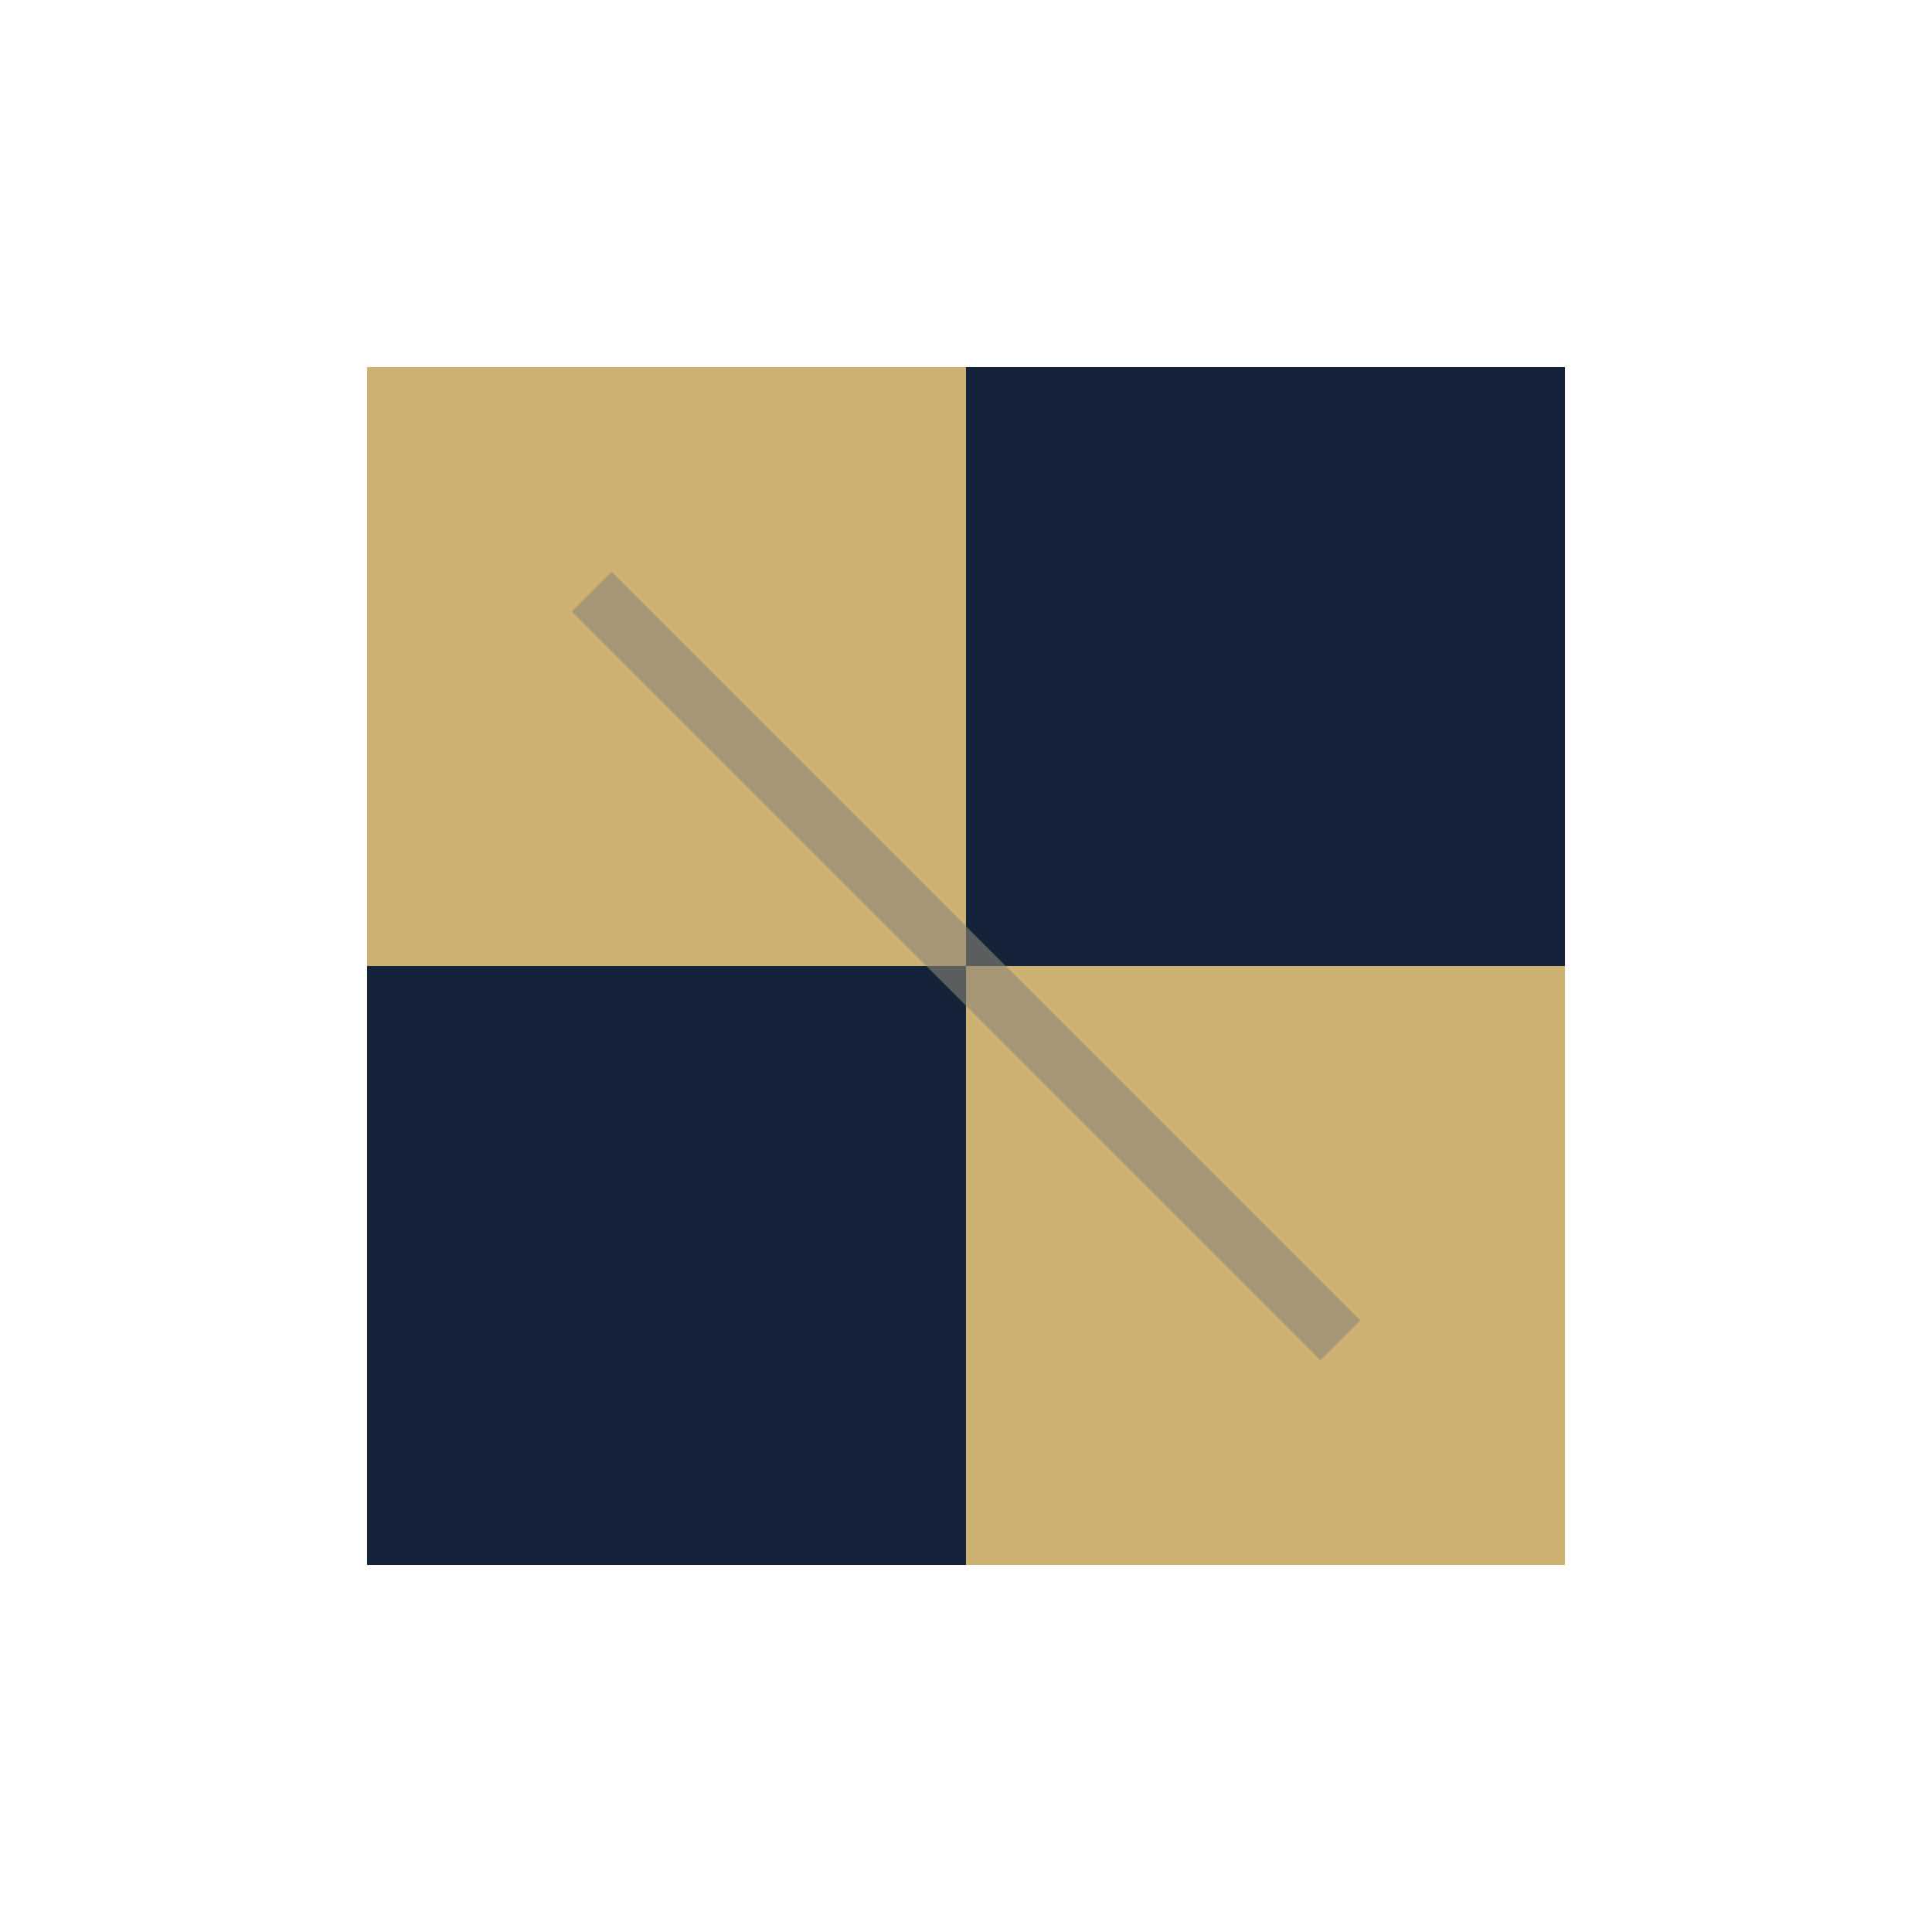
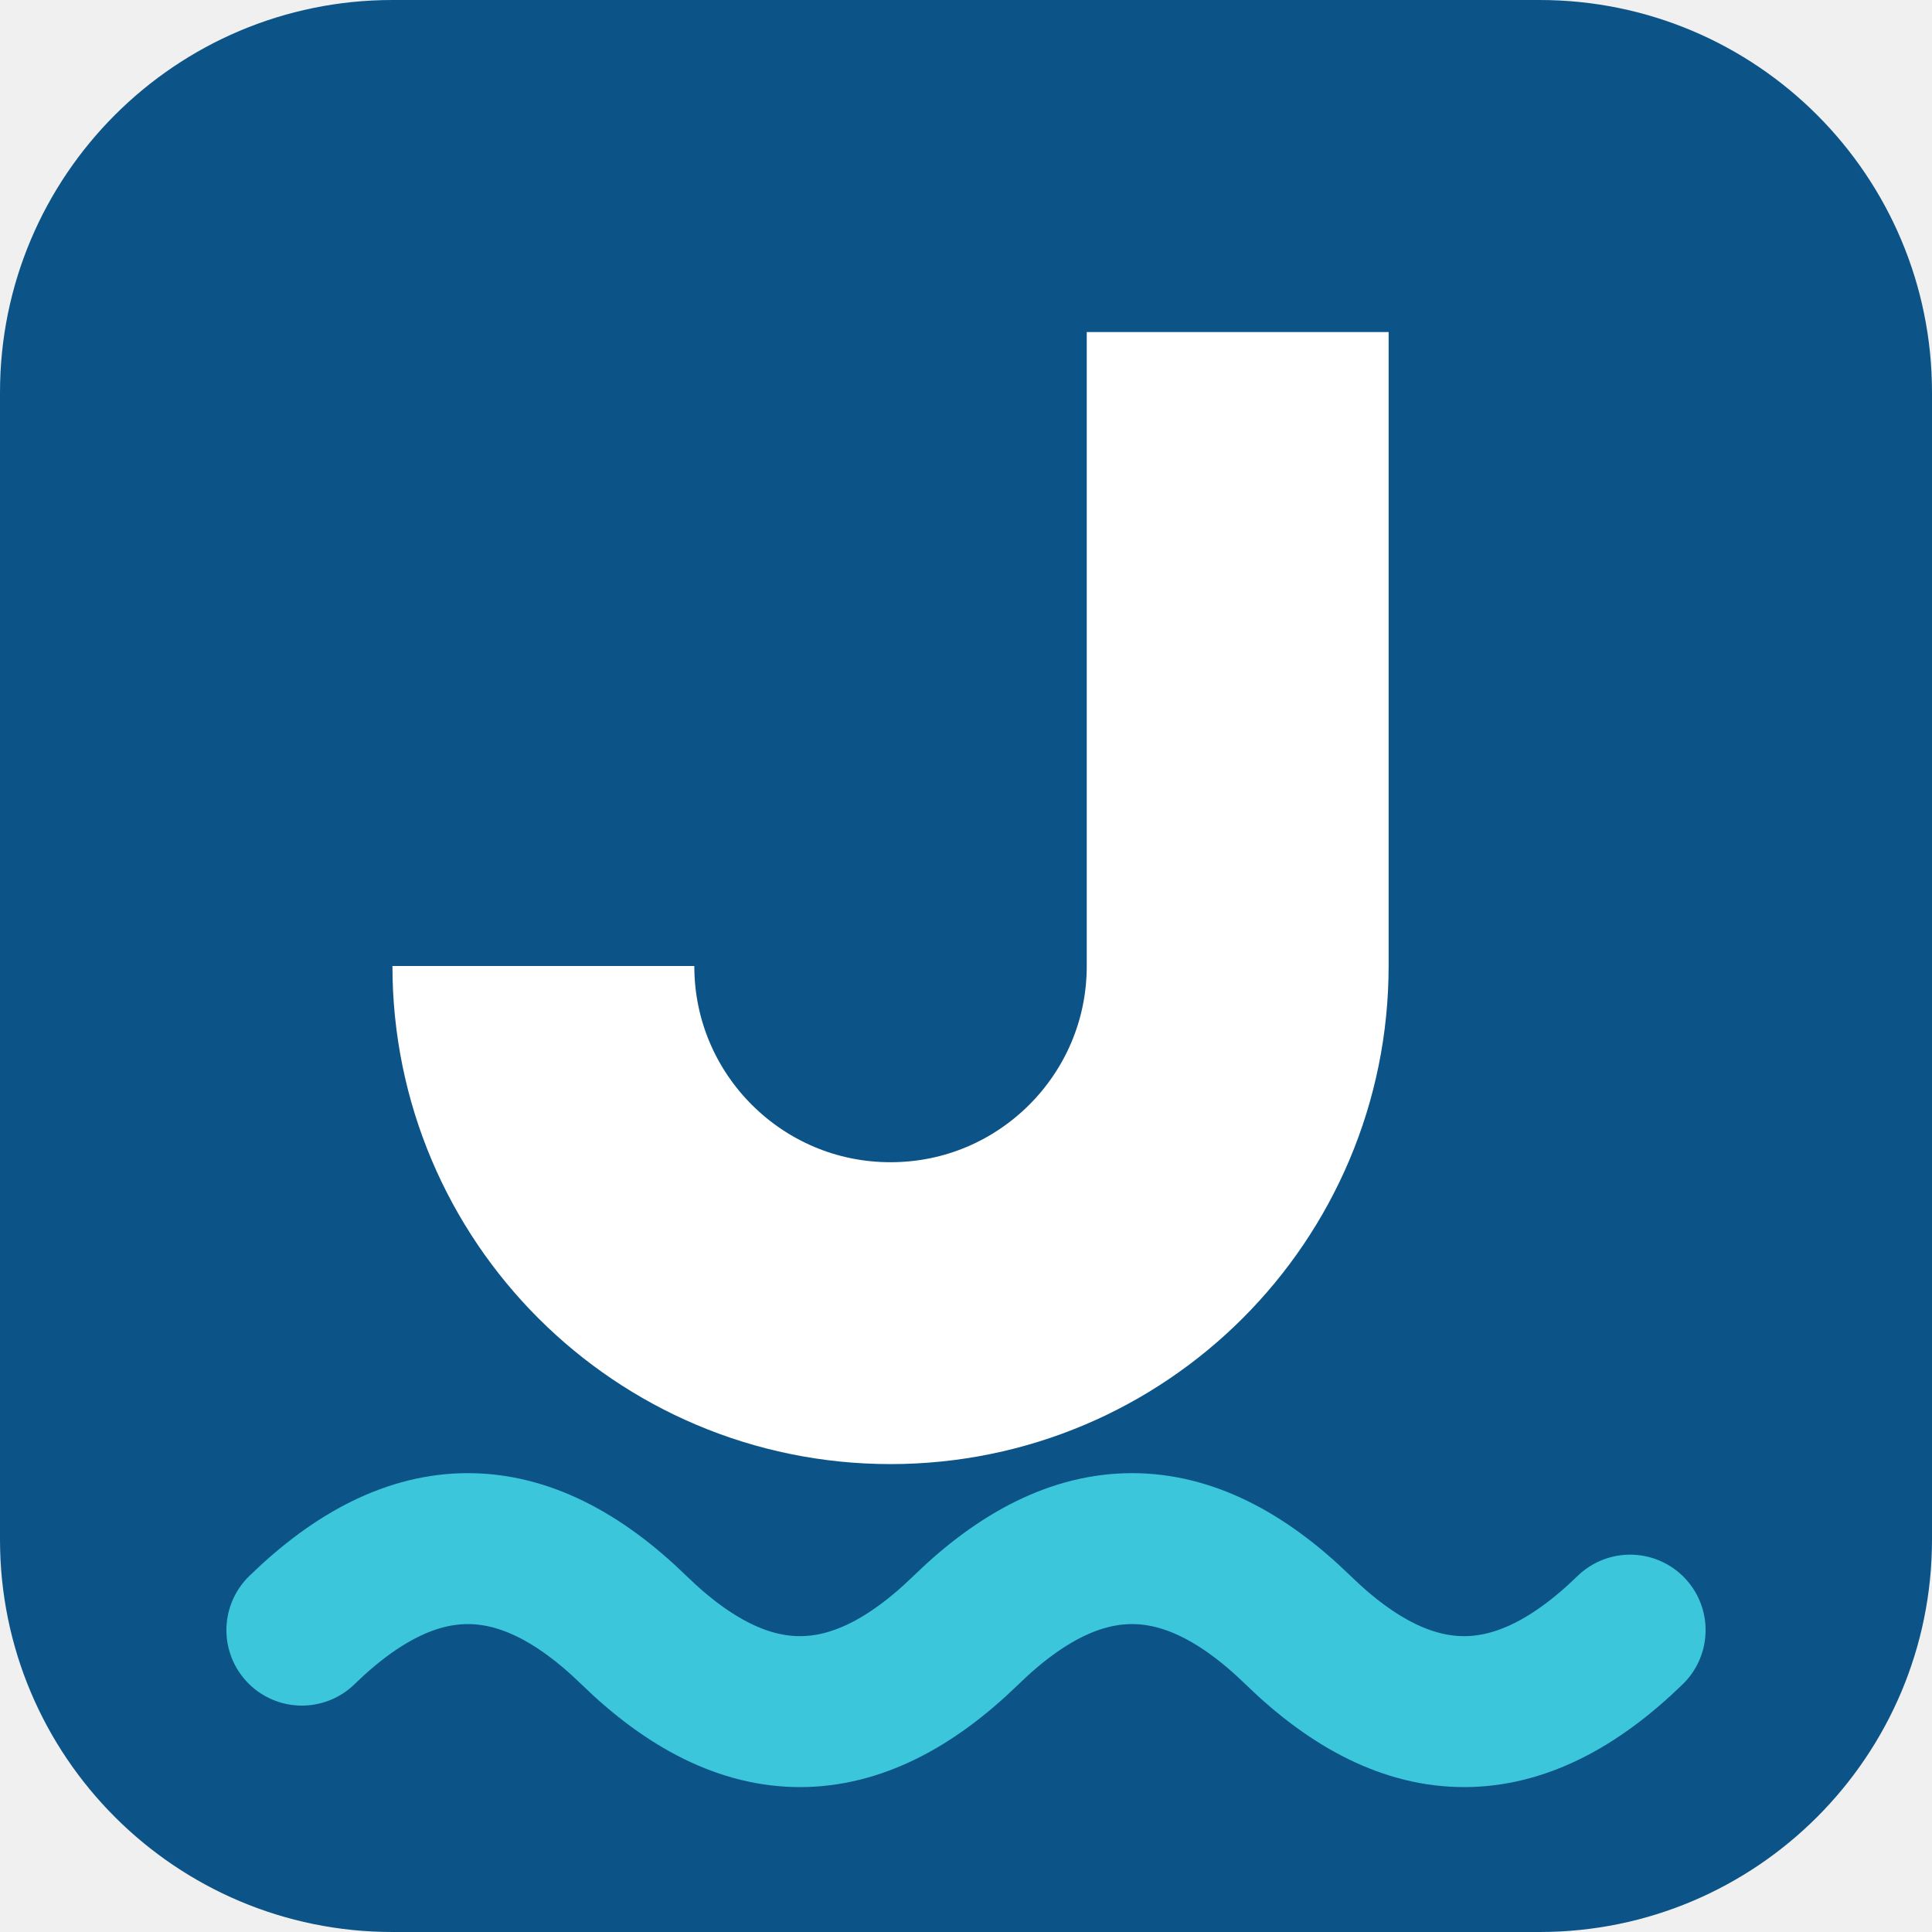
- <svg xmlns="http://www.w3.org/2000/svg" viewBox="0 0 40 40">
-   <rect width="40" height="40" fill="#fff" />
-   <g transform="translate(20 20) scale(.775) translate(-20 -20)">
-     <rect fill="#c4a35a" height="16" opacity="0.85" width="16" x="4" y="4" />
-     <rect fill="#14233a" height="16" width="16" x="20" y="4" />
-     <rect fill="#14233a" height="16" width="16" x="4" y="20" />
-     <rect fill="#c4a35a" height="16" opacity="0.85" width="16" x="20" y="20" />
-     <path d="M10 10L30 30" opacity="0.6" stroke="#8a8578" stroke-width="1.5" />
-   </g>
+ <svg xmlns="http://www.w3.org/2000/svg" viewBox="0 0 64 64">
+   <rect width="64" height="64" rx="13" fill="#0c5488" />
+   <path d="M41 11v21a11.5 11.5 0 0 1-23 0" fill="none" stroke="#fff" stroke-width="10" />
+   <path d="M10 54c3.7-3.6 7.3-3.6 11 0s7.3 3.6 11 0 7.3-3.6 11 0 7.3 3.6 11 0" fill="none" stroke="#3cc6dc" stroke-width="5" stroke-linecap="round" />
</svg>
